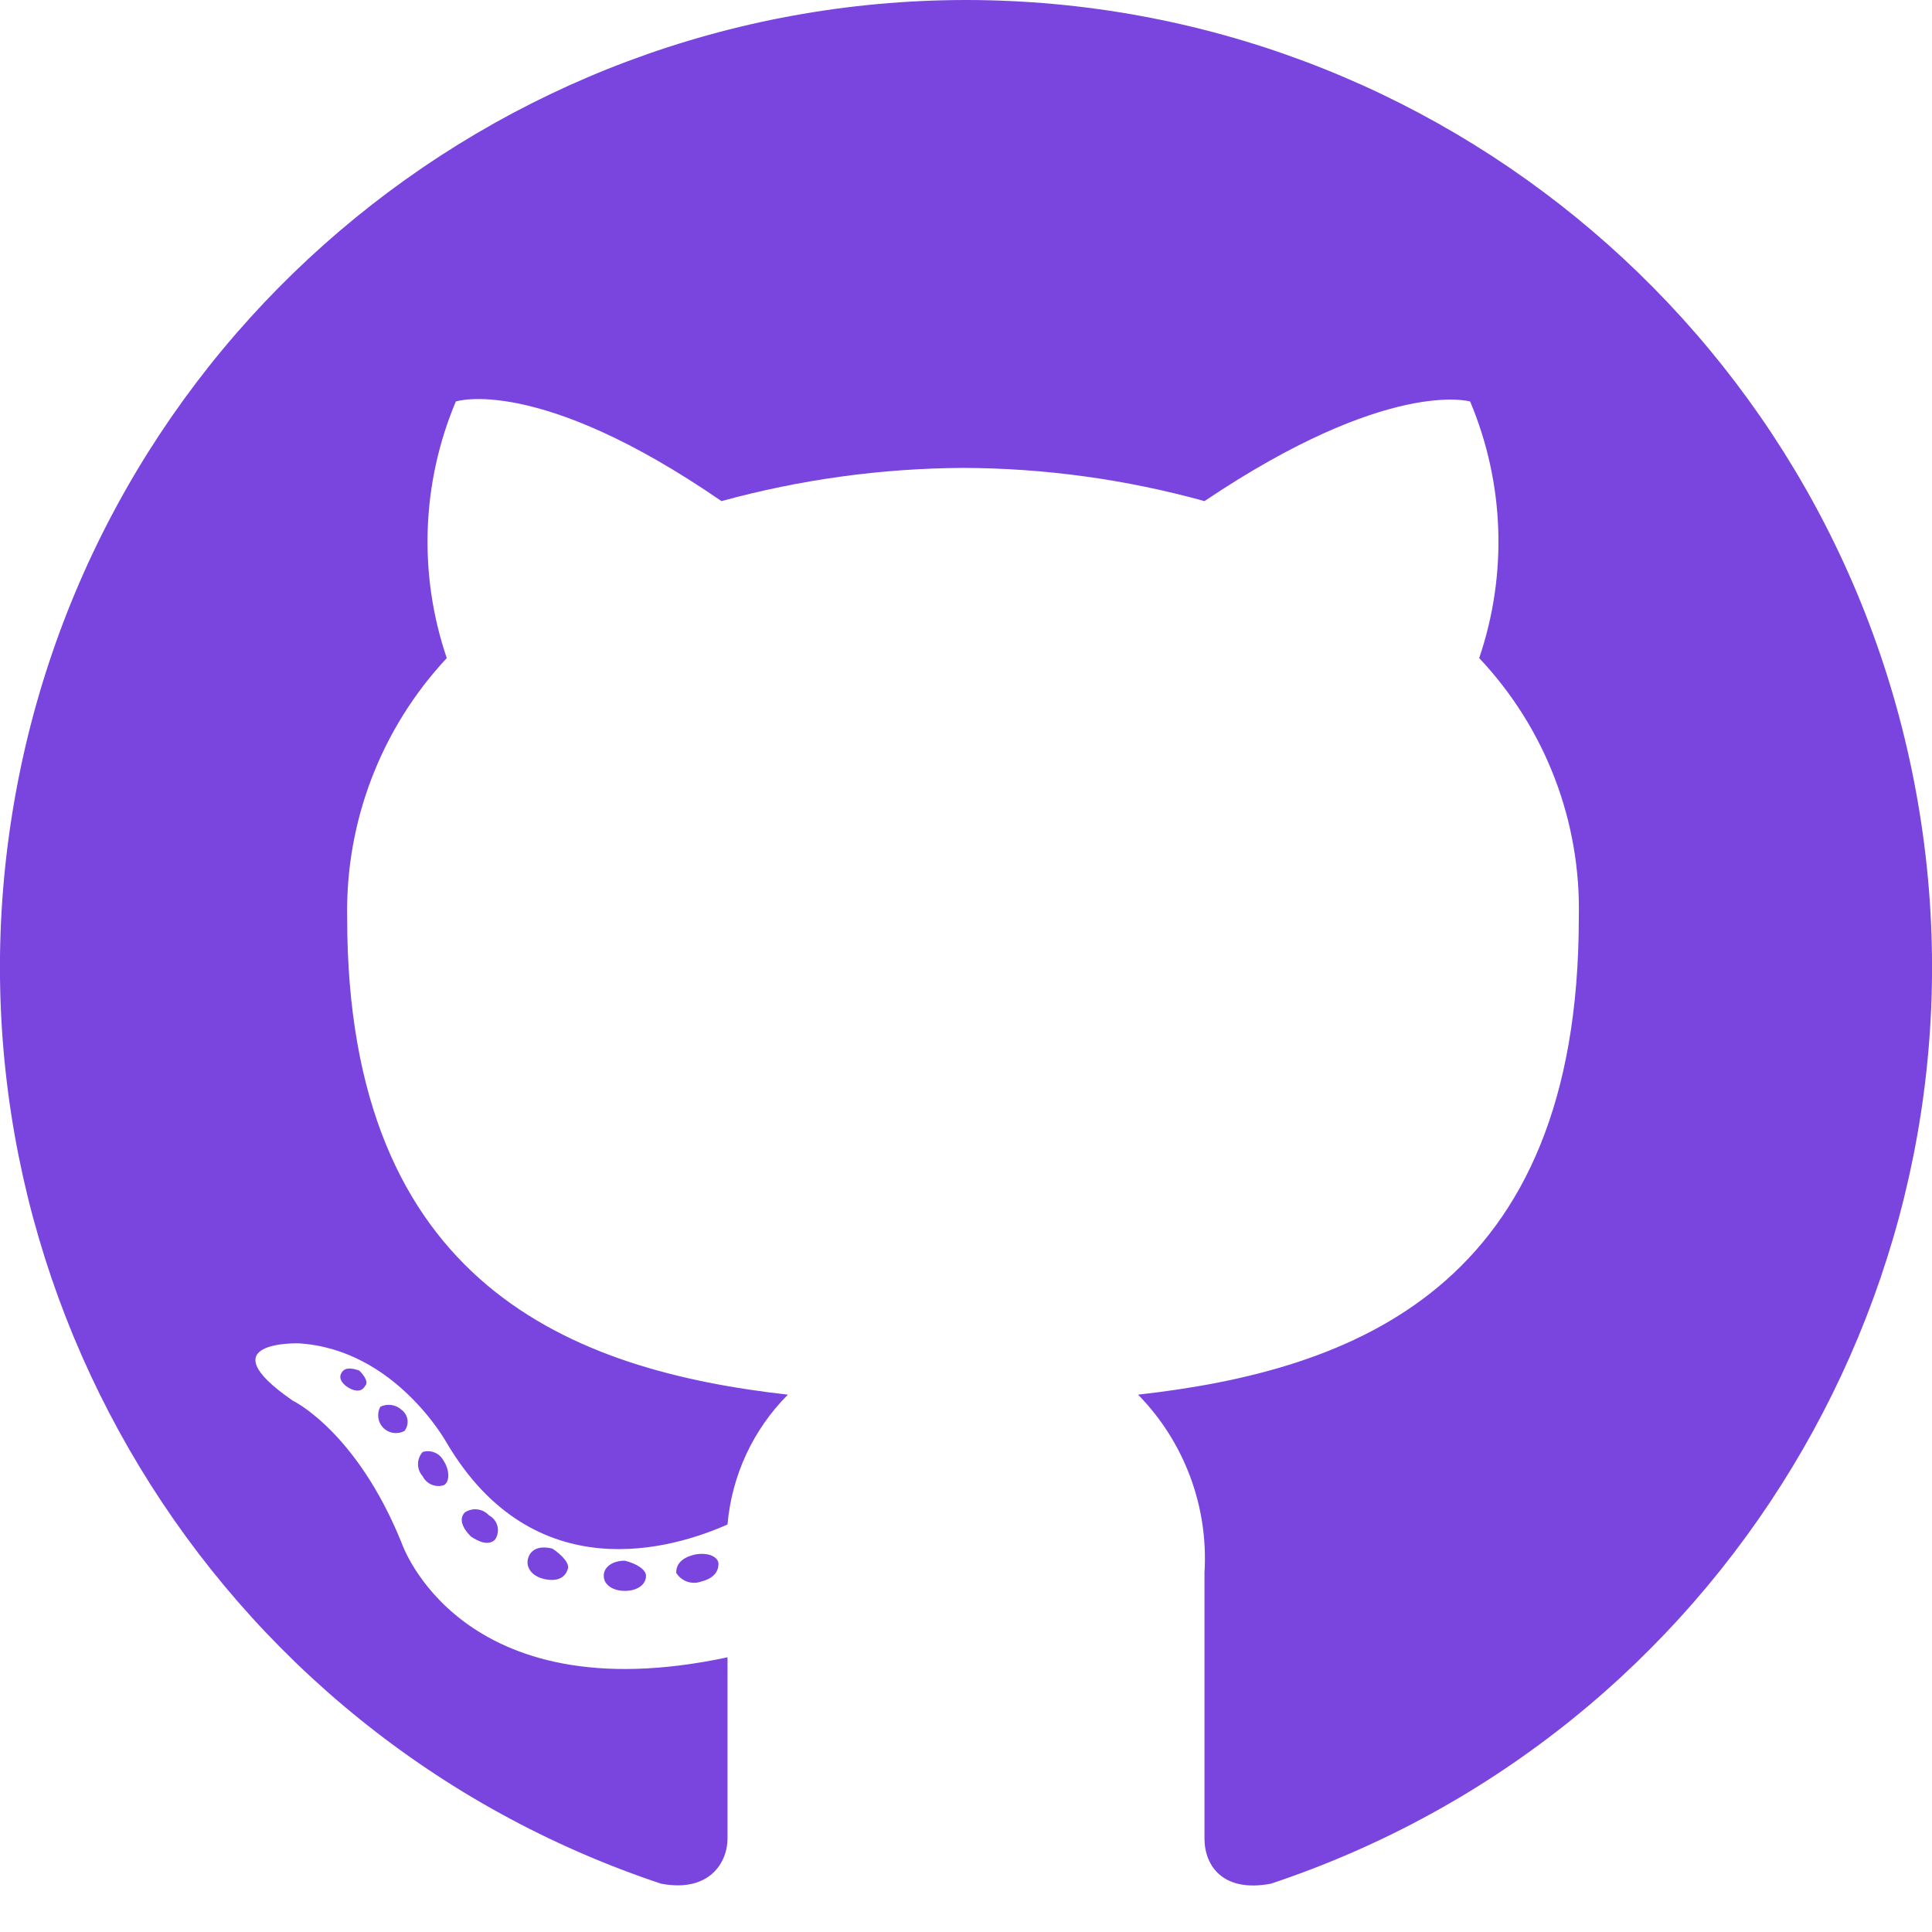
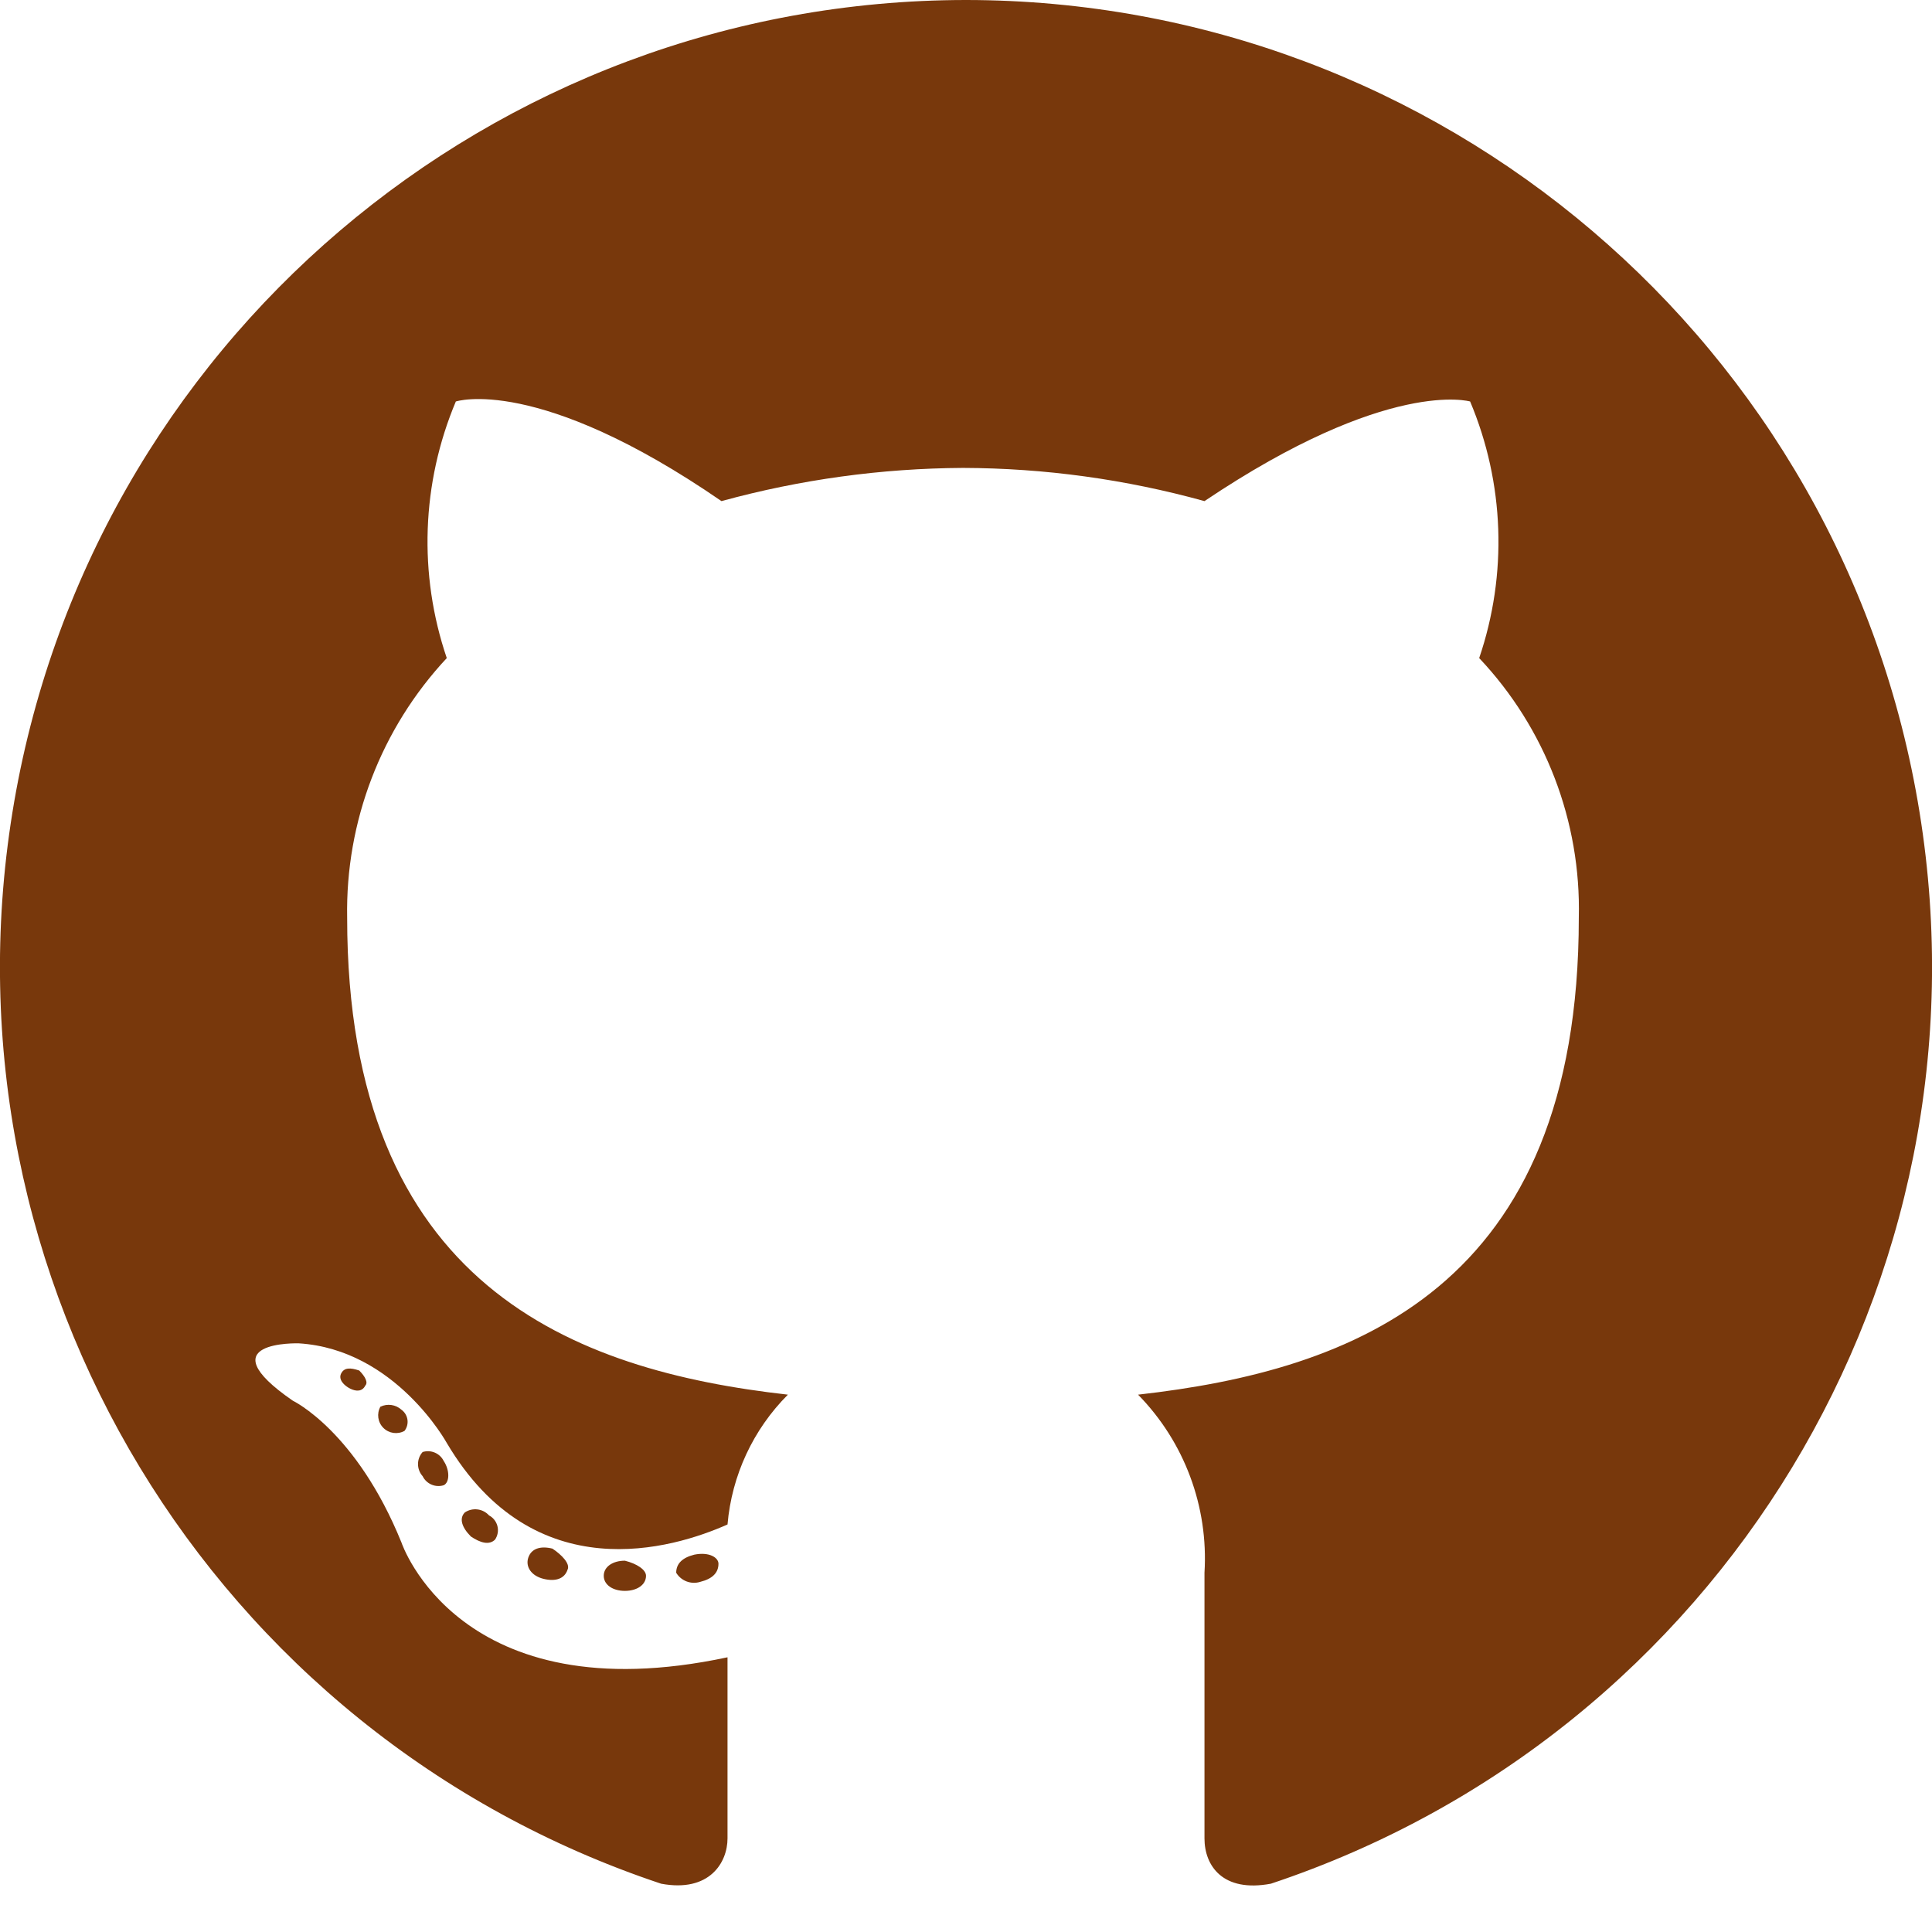
<svg xmlns="http://www.w3.org/2000/svg" viewBox="0 0 64 64" aria-labelledby="title" aria-describedby="desc" role="img">
-   <path data-name="layer2" d="M32 0a32.021 32.021 0 0 0-10.1 62.4c1.6.3 2.2-.7 2.2-1.5v-6c-8.9 1.9-10.8-3.8-10.8-3.8-1.5-3.7-3.6-4.7-3.6-4.7-2.9-2 .2-1.9.2-1.9 3.2.2 4.9 3.3 4.9 3.3 2.9 4.9 7.5 3.5 9.3 2.7a6.93 6.93 0 0 1 2-4.3c-7.1-.8-14.6-3.6-14.6-15.8a12.27 12.27 0 0 1 3.3-8.6 11.965 11.965 0 0 1 .3-8.5s2.7-.9 8.8 3.3a30.873 30.873 0 0 1 8-1.1 30.292 30.292 0 0 1 8 1.1c6.1-4.1 8.8-3.3 8.8-3.3a11.965 11.965 0 0 1 .3 8.5 12.1 12.1 0 0 1 3.3 8.6c0 12.3-7.5 15-14.6 15.8a7.746 7.746 0 0 1 2.2 5.9v8.8c0 .9.6 1.8 2.2 1.5A32.021 32.021 0 0 0 32 0z" fill="#7a44df" />
-   <path data-name="layer1" d="M12.1 45.9c-.1.2-.3.2-.5.1s-.4-.3-.3-.5.3-.2.6-.1c.2.2.3.4.2.5zm1.3 1.5a.589.589 0 0 1-.8-.8.631.631 0 0 1 .7.1.494.494 0 0 1 .1.7zm1.3 1.8a.585.585 0 0 1-.7-.3.6.6 0 0 1 0-.8.585.585 0 0 1 .7.3c.2.3.2.7 0 .8zm1.7 1.8c-.2.2-.5.1-.8-.1-.3-.3-.4-.6-.2-.8a.619.619 0 0 1 .8.1.554.554 0 0 1 .2.8zm2.4 1c-.1.3-.4.4-.8.3s-.6-.4-.5-.7.4-.4.8-.3c.3.2.6.5.5.7zm2.6.2c0 .3-.3.5-.7.5s-.7-.2-.7-.5.3-.5.7-.5c.4.1.7.3.7.5zm2.4-.4q0 .45-.6.6a.691.691 0 0 1-.8-.3q0-.45.6-.6c.5-.1.8.1.8.3z" fill="#7a44df" />
+   <path data-name="layer2" d="M32 0a32.021 32.021 0 0 0-10.1 62.4c1.6.3 2.2-.7 2.2-1.5v-6c-8.9 1.9-10.8-3.8-10.8-3.8-1.5-3.7-3.6-4.7-3.6-4.7-2.9-2 .2-1.9.2-1.9 3.2.2 4.9 3.3 4.9 3.3 2.9 4.9 7.5 3.5 9.3 2.7a6.93 6.93 0 0 1 2-4.3c-7.1-.8-14.6-3.6-14.6-15.8a12.27 12.27 0 0 1 3.3-8.6 11.965 11.965 0 0 1 .3-8.5s2.7-.9 8.8 3.3a30.873 30.873 0 0 1 8-1.1 30.292 30.292 0 0 1 8 1.1c6.1-4.1 8.8-3.3 8.8-3.3a11.965 11.965 0 0 1 .3 8.5 12.1 12.1 0 0 1 3.3 8.6c0 12.3-7.5 15-14.6 15.8a7.746 7.746 0 0 1 2.2 5.9v8.8c0 .9.6 1.8 2.2 1.5A32.021 32.021 0 0 0 32 0z" fill="#78380c" />
+   <path data-name="layer1" d="M12.1 45.9c-.1.2-.3.2-.5.1s-.4-.3-.3-.5.3-.2.6-.1c.2.2.3.4.2.5zm1.3 1.5a.589.589 0 0 1-.8-.8.631.631 0 0 1 .7.1.494.494 0 0 1 .1.7zm1.3 1.8a.585.585 0 0 1-.7-.3.6.6 0 0 1 0-.8.585.585 0 0 1 .7.3c.2.3.2.7 0 .8zm1.7 1.8c-.2.2-.5.1-.8-.1-.3-.3-.4-.6-.2-.8a.619.619 0 0 1 .8.1.554.554 0 0 1 .2.8zm2.4 1c-.1.3-.4.4-.8.3s-.6-.4-.5-.7.4-.4.8-.3c.3.2.6.5.5.7zm2.6.2c0 .3-.3.5-.7.5s-.7-.2-.7-.5.3-.5.7-.5c.4.1.7.3.7.5zm2.4-.4q0 .45-.6.6a.691.691 0 0 1-.8-.3q0-.45.6-.6c.5-.1.8.1.8.3z" fill="#78380c" />
</svg>
